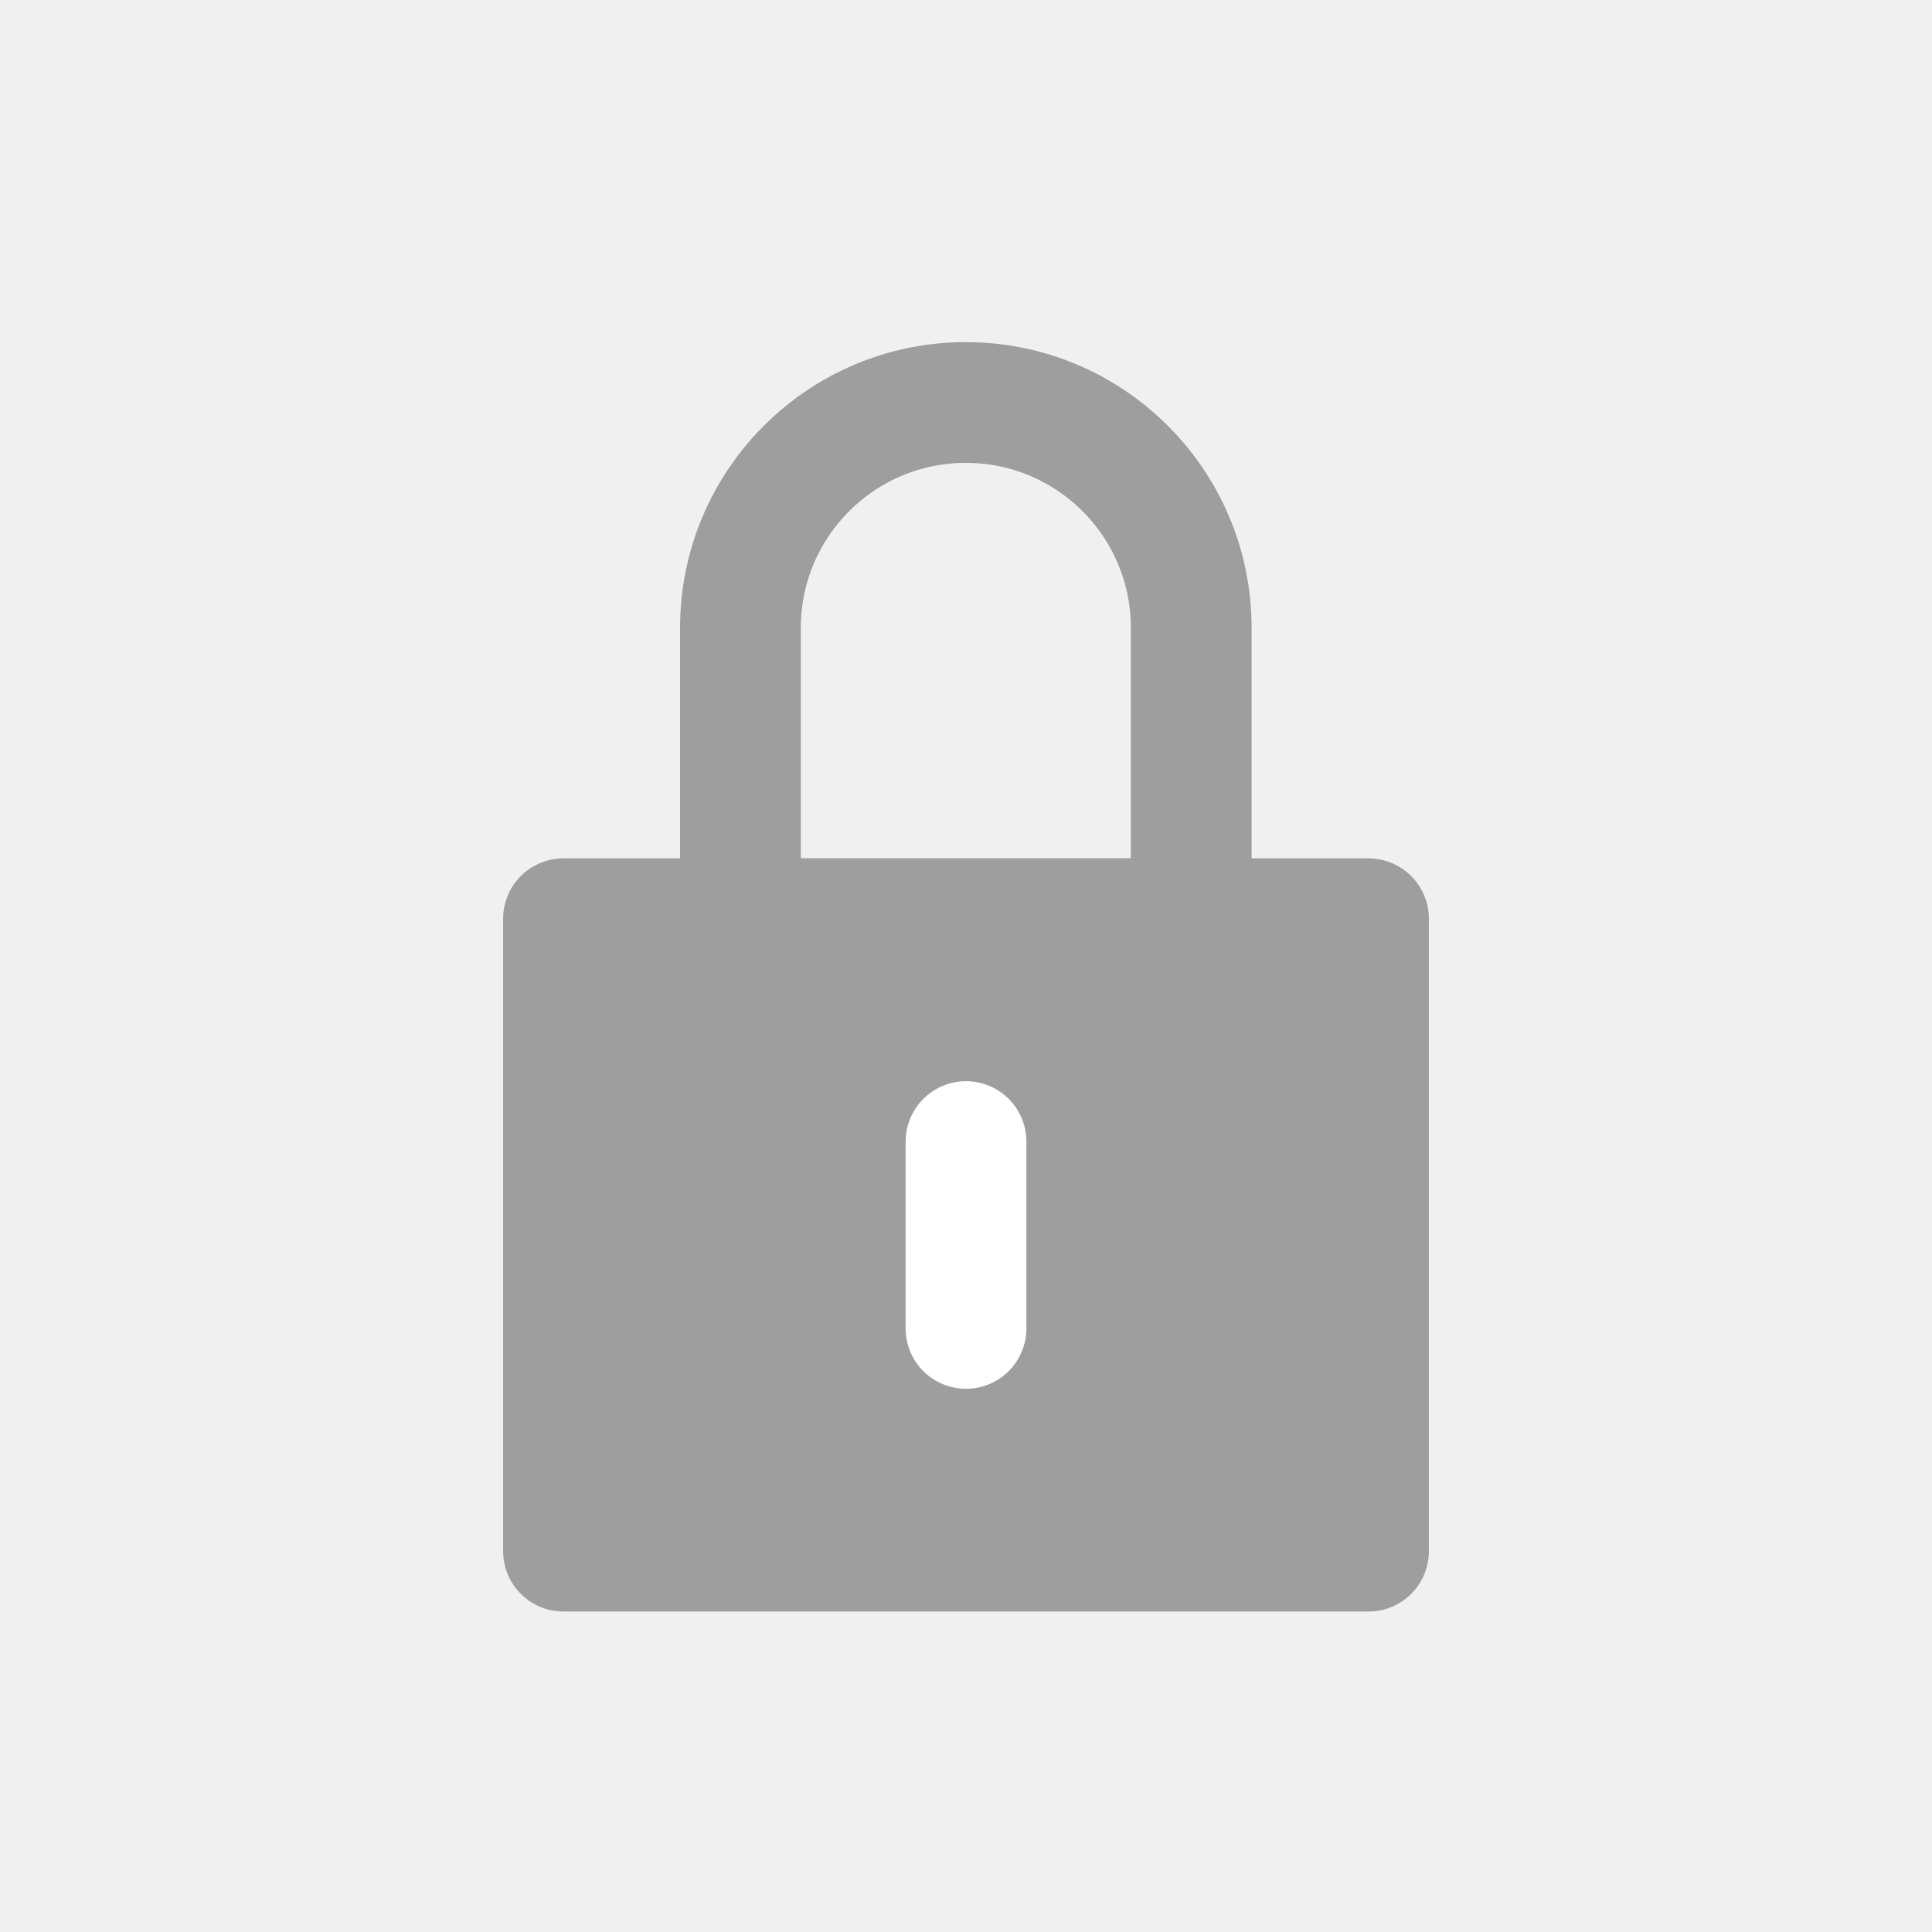
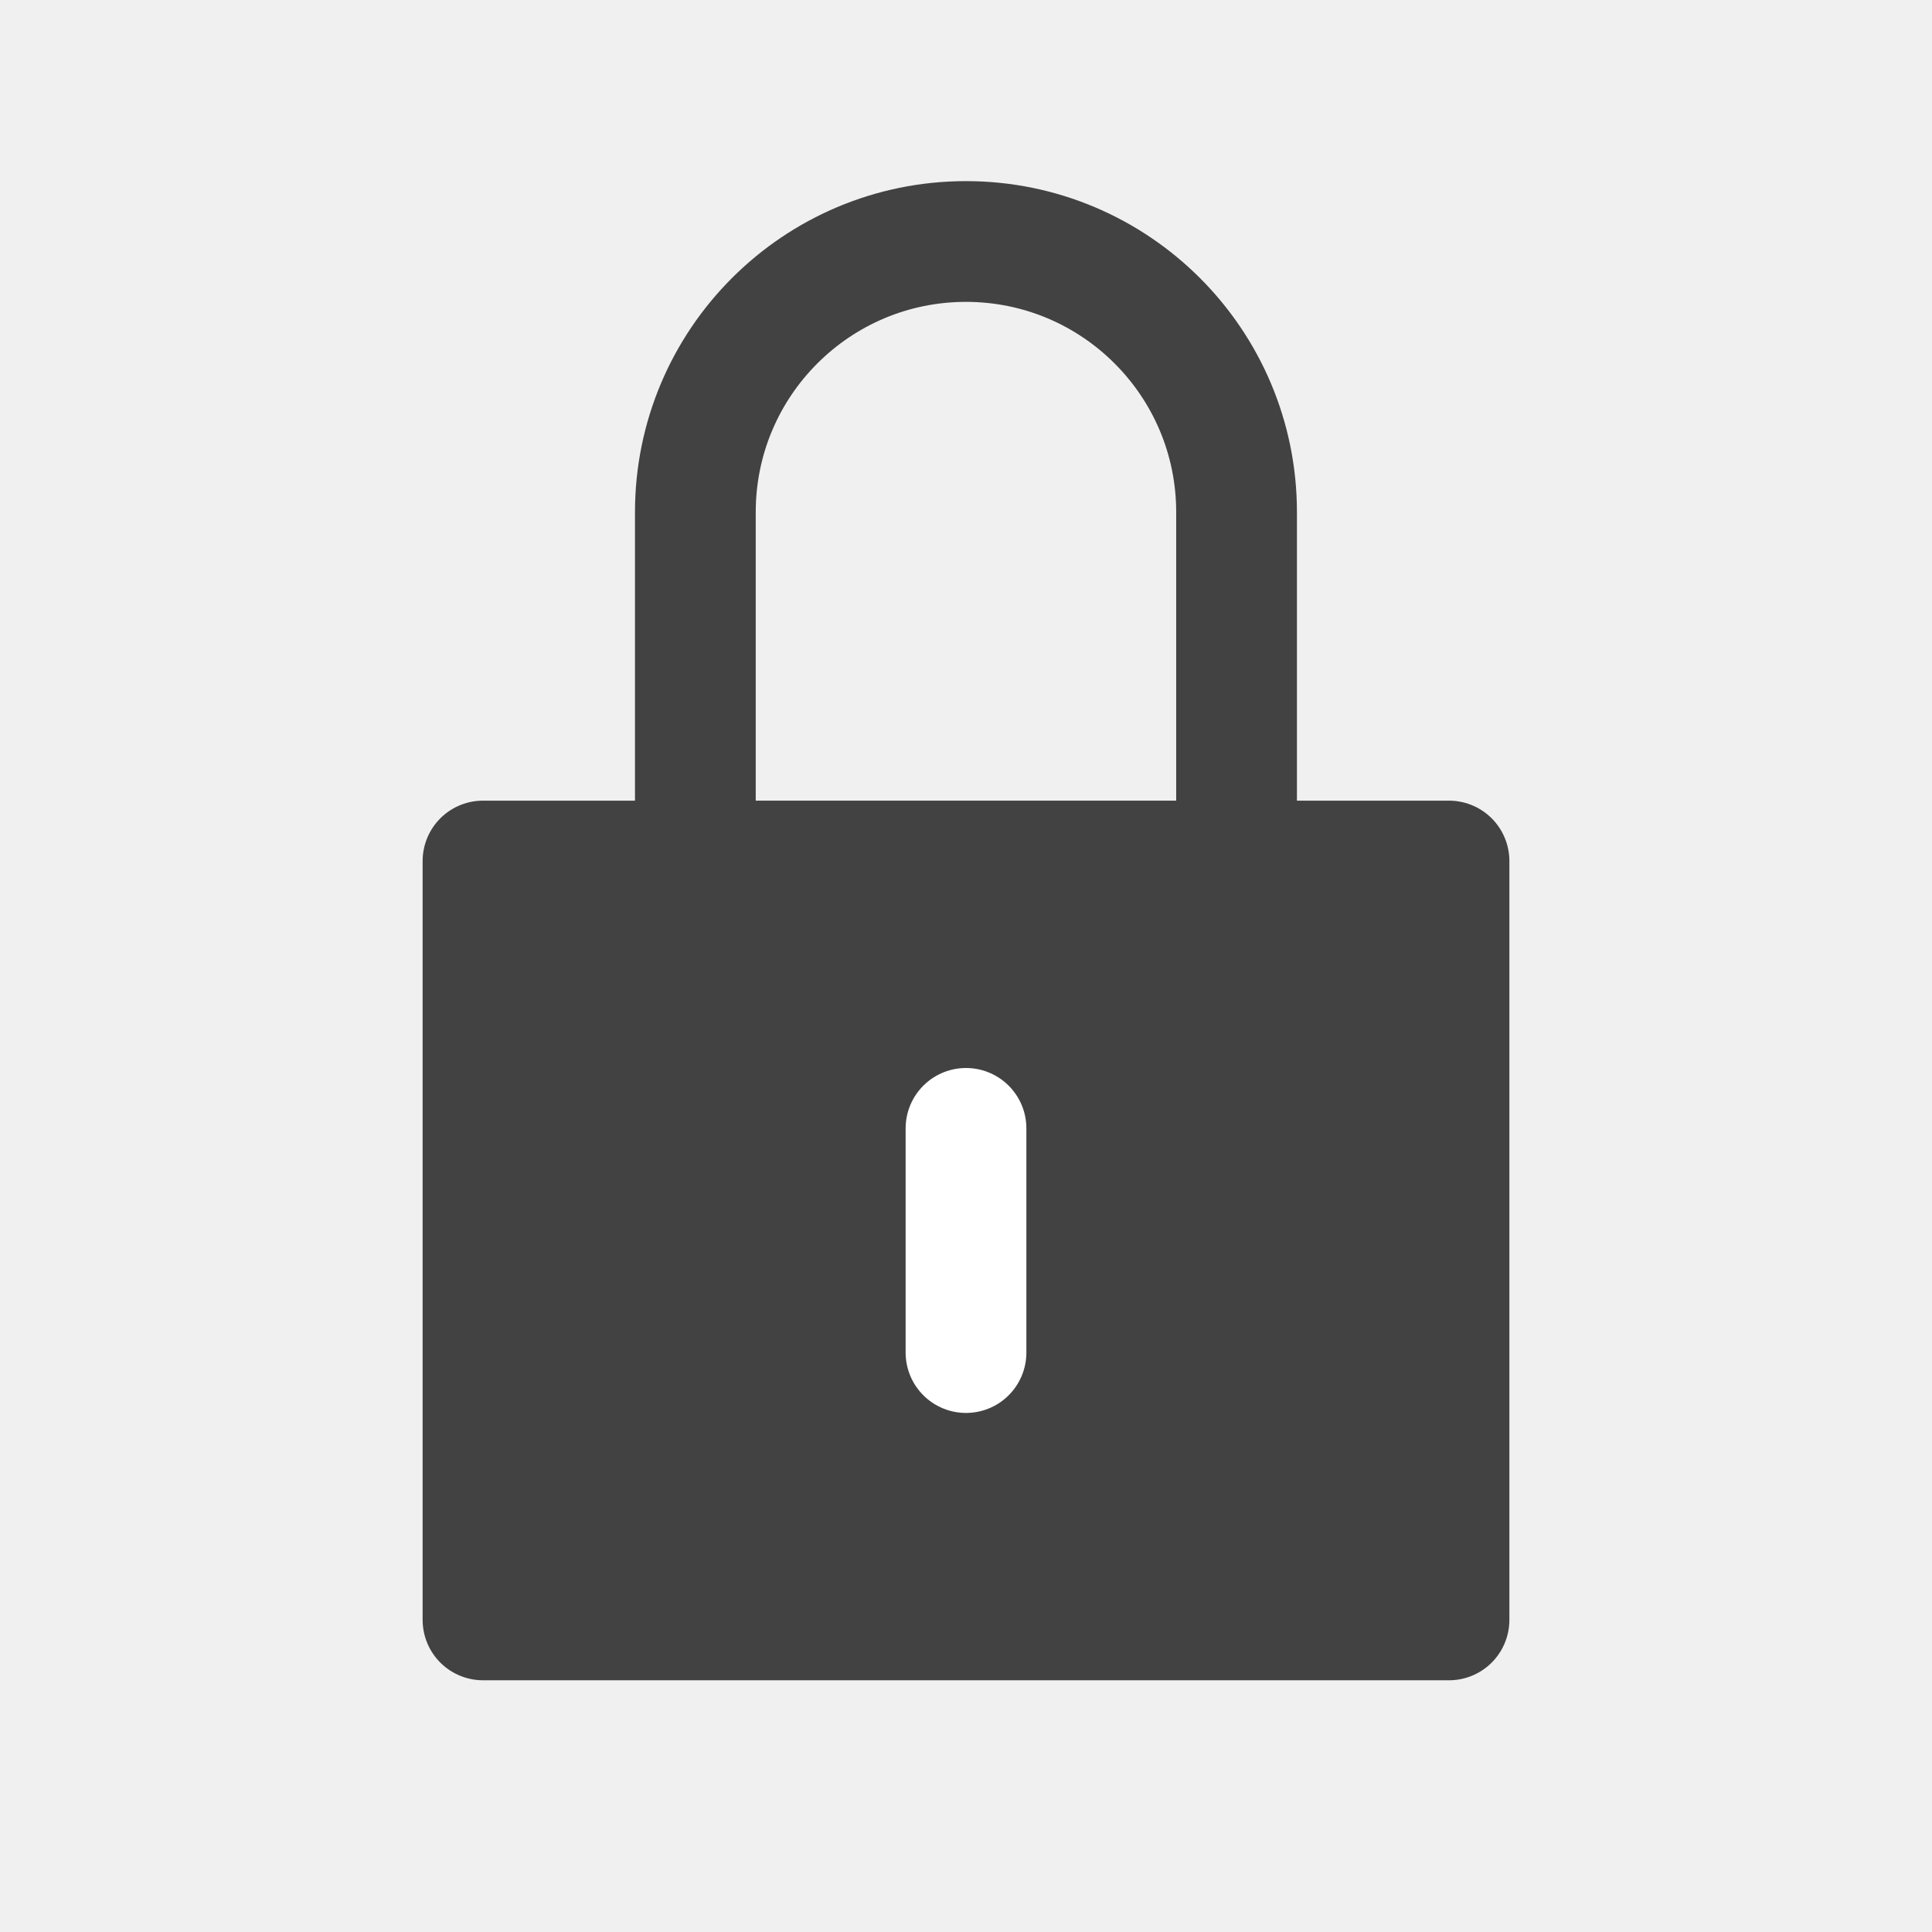
- <svg xmlns="http://www.w3.org/2000/svg" id="lock_g" width="24" height="24" viewBox="0 0 24 24">
-   <g id="그룹_19097" stroke-linecap="round" stroke-linejoin="round" stroke-width="1.5px" data-name="그룹 19097" transform="translate(200.063 -229.264)">
-     <path id="사각형_3562" fill="#9e9e9e" stroke="#9e9e9e" d="M0 0H10V7.856H0z" data-name="사각형 3562" transform="translate(-193.063 240.677)" />
-     <path id="사각형_3563" fill="none" stroke="#9e9e9e" d="M2.8 0a2.8 2.8 0 0 1 2.8 2.8v3.613H0V2.8A2.8 2.8 0 0 1 2.8 0z" data-name="사각형 3563" transform="translate(-190.865 234.264)" />
-     <path id="선_155" fill="#fff" stroke="#fff" d="M0 0L0 2.321" data-name="선 155" transform="translate(-188.063 243.445)" />
+ <svg xmlns="http://www.w3.org/2000/svg" width="24" height="24" viewBox="0 0 24 24">
+   <g stroke-linecap="round" stroke-linejoin="round" stroke-width="1.5px">
+     <path fill="#424242" stroke="#424242" d="M0 0H12V9.427H0z" transform="translate(199.063 -231.264) translate(-193.063 241.96)" />
+     <path fill="none" stroke="#424242" d="M3.362 0a3.362 3.362 0 0 1 3.361 3.362V7.7H0V3.362A3.362 3.362 0 0 1 3.362 0z" transform="translate(199.063 -231.264) translate(-190.425 234.264)" />
+     <path fill="#fff" stroke="#fff" d="M0 0L0 2.785" transform="translate(199.063 -231.264) translate(-187.063 245.281)" />
  </g>
</svg>
